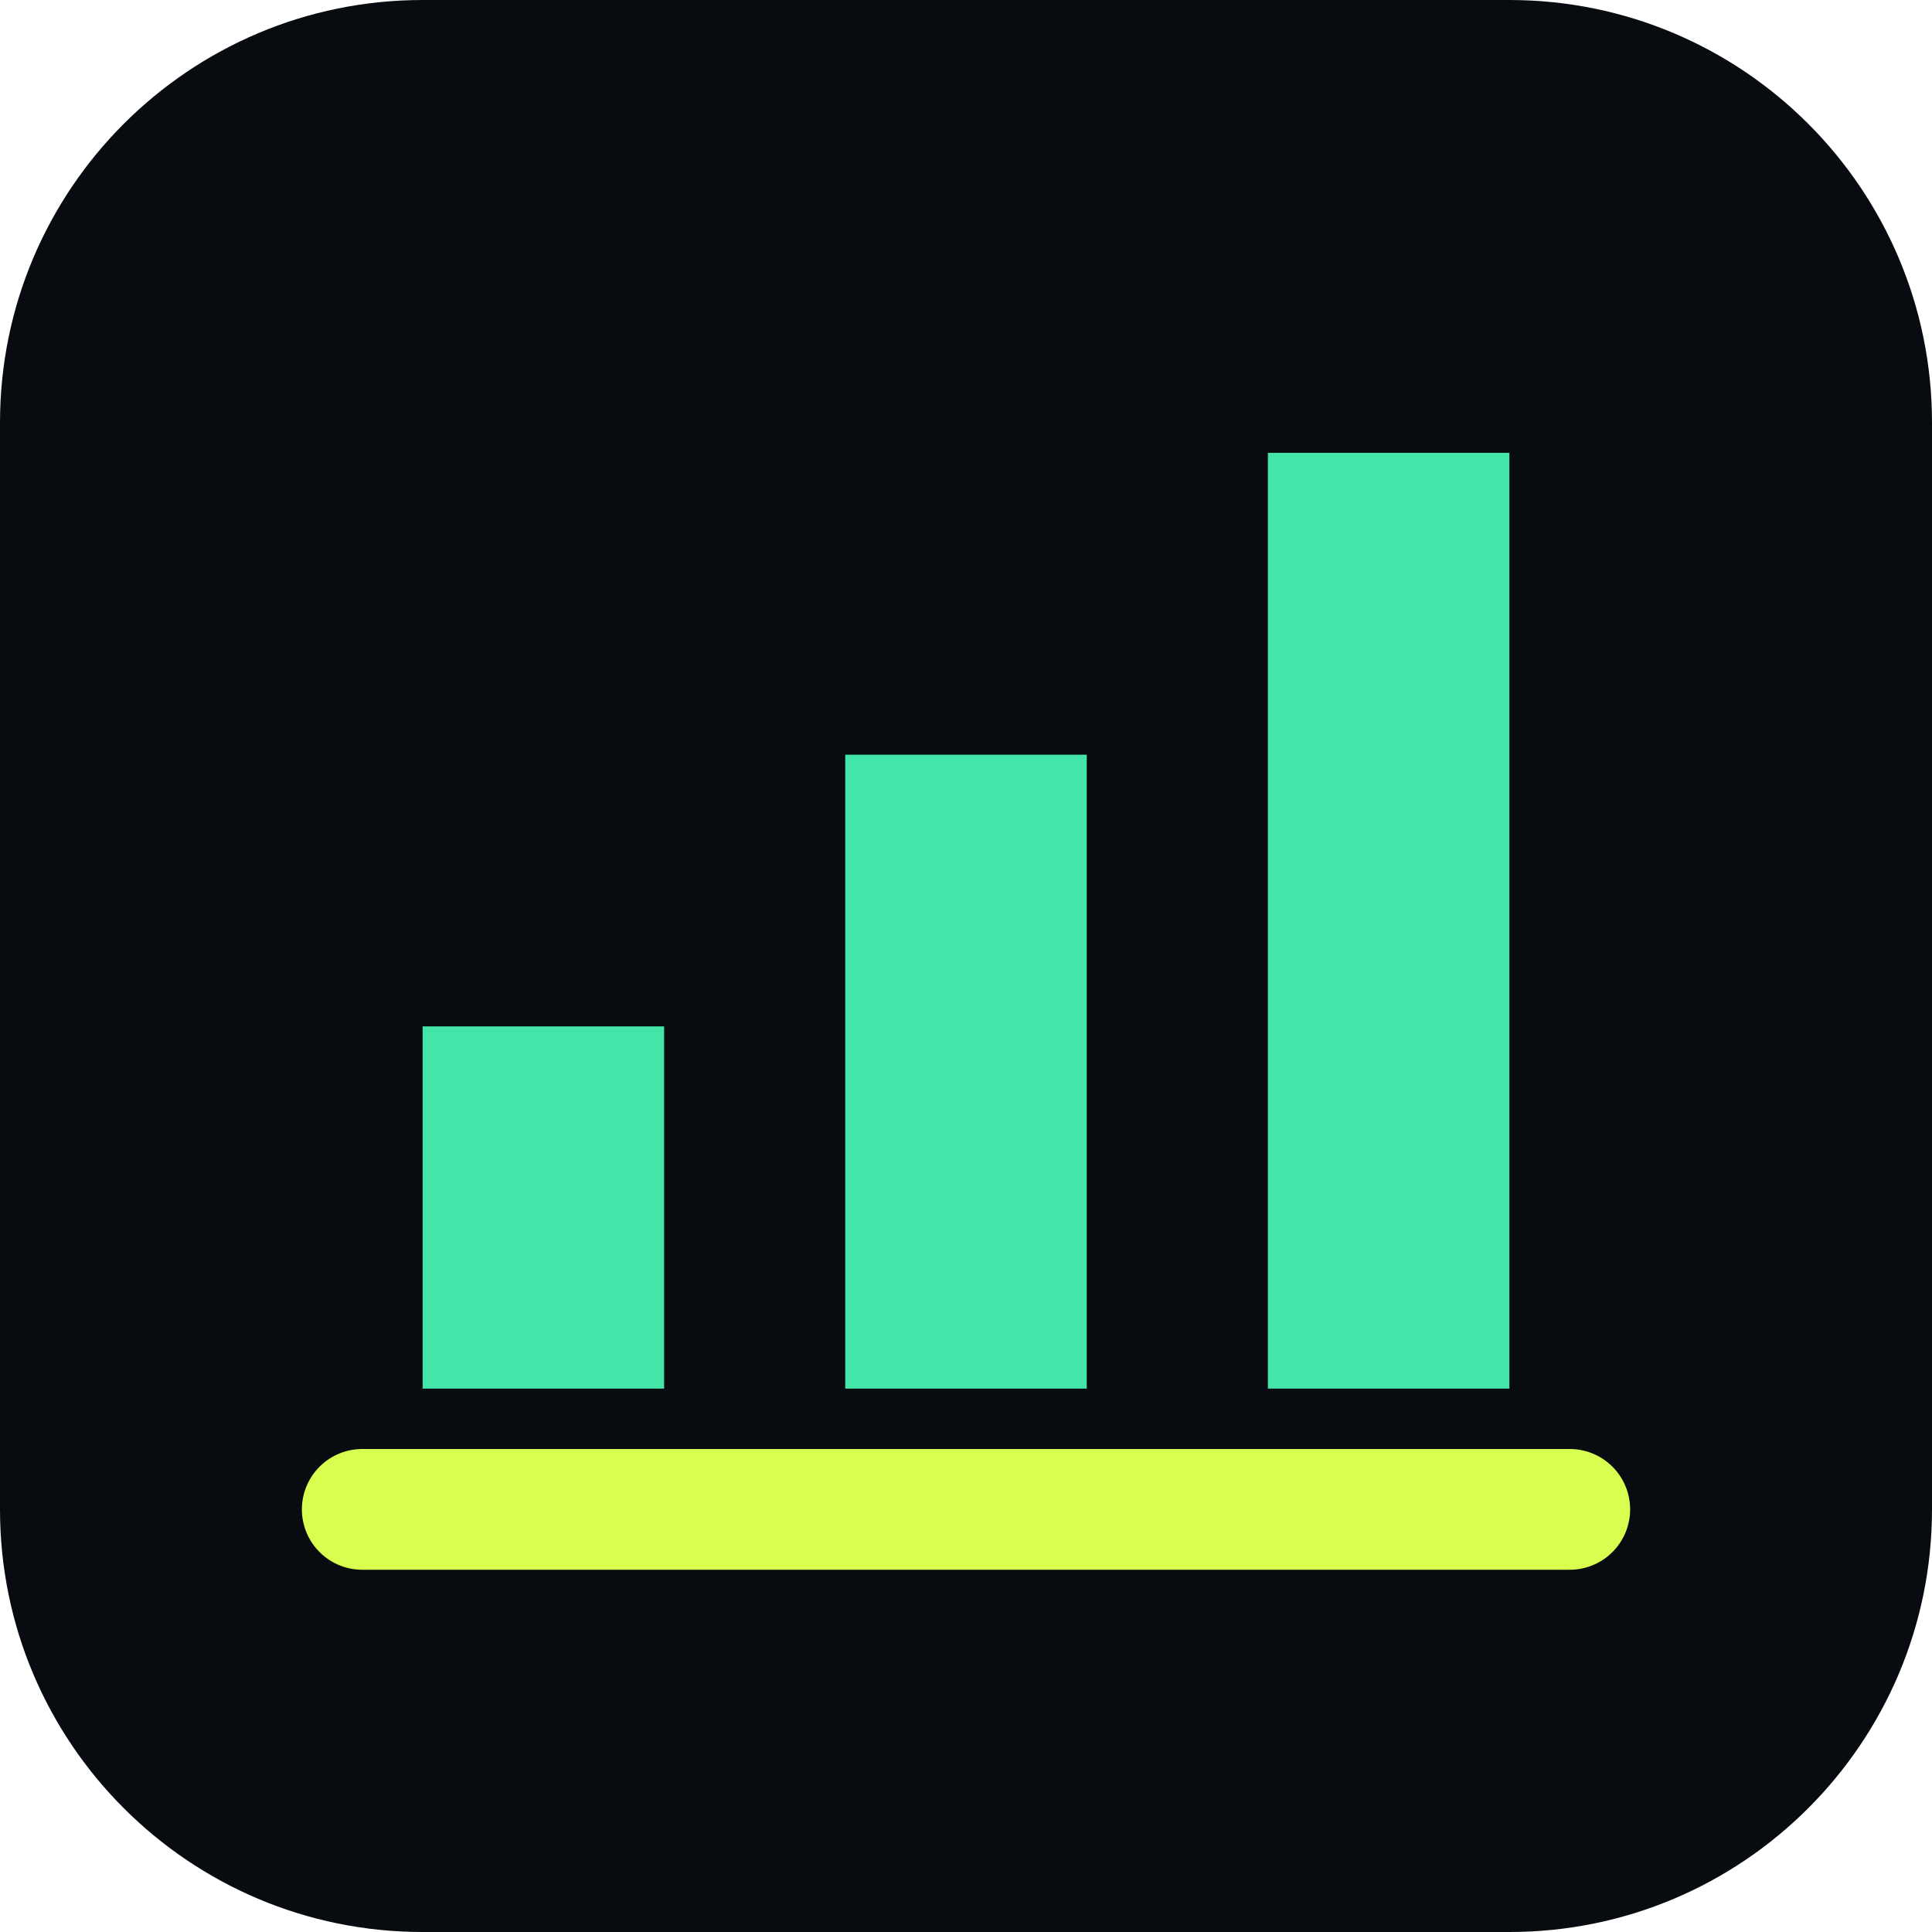
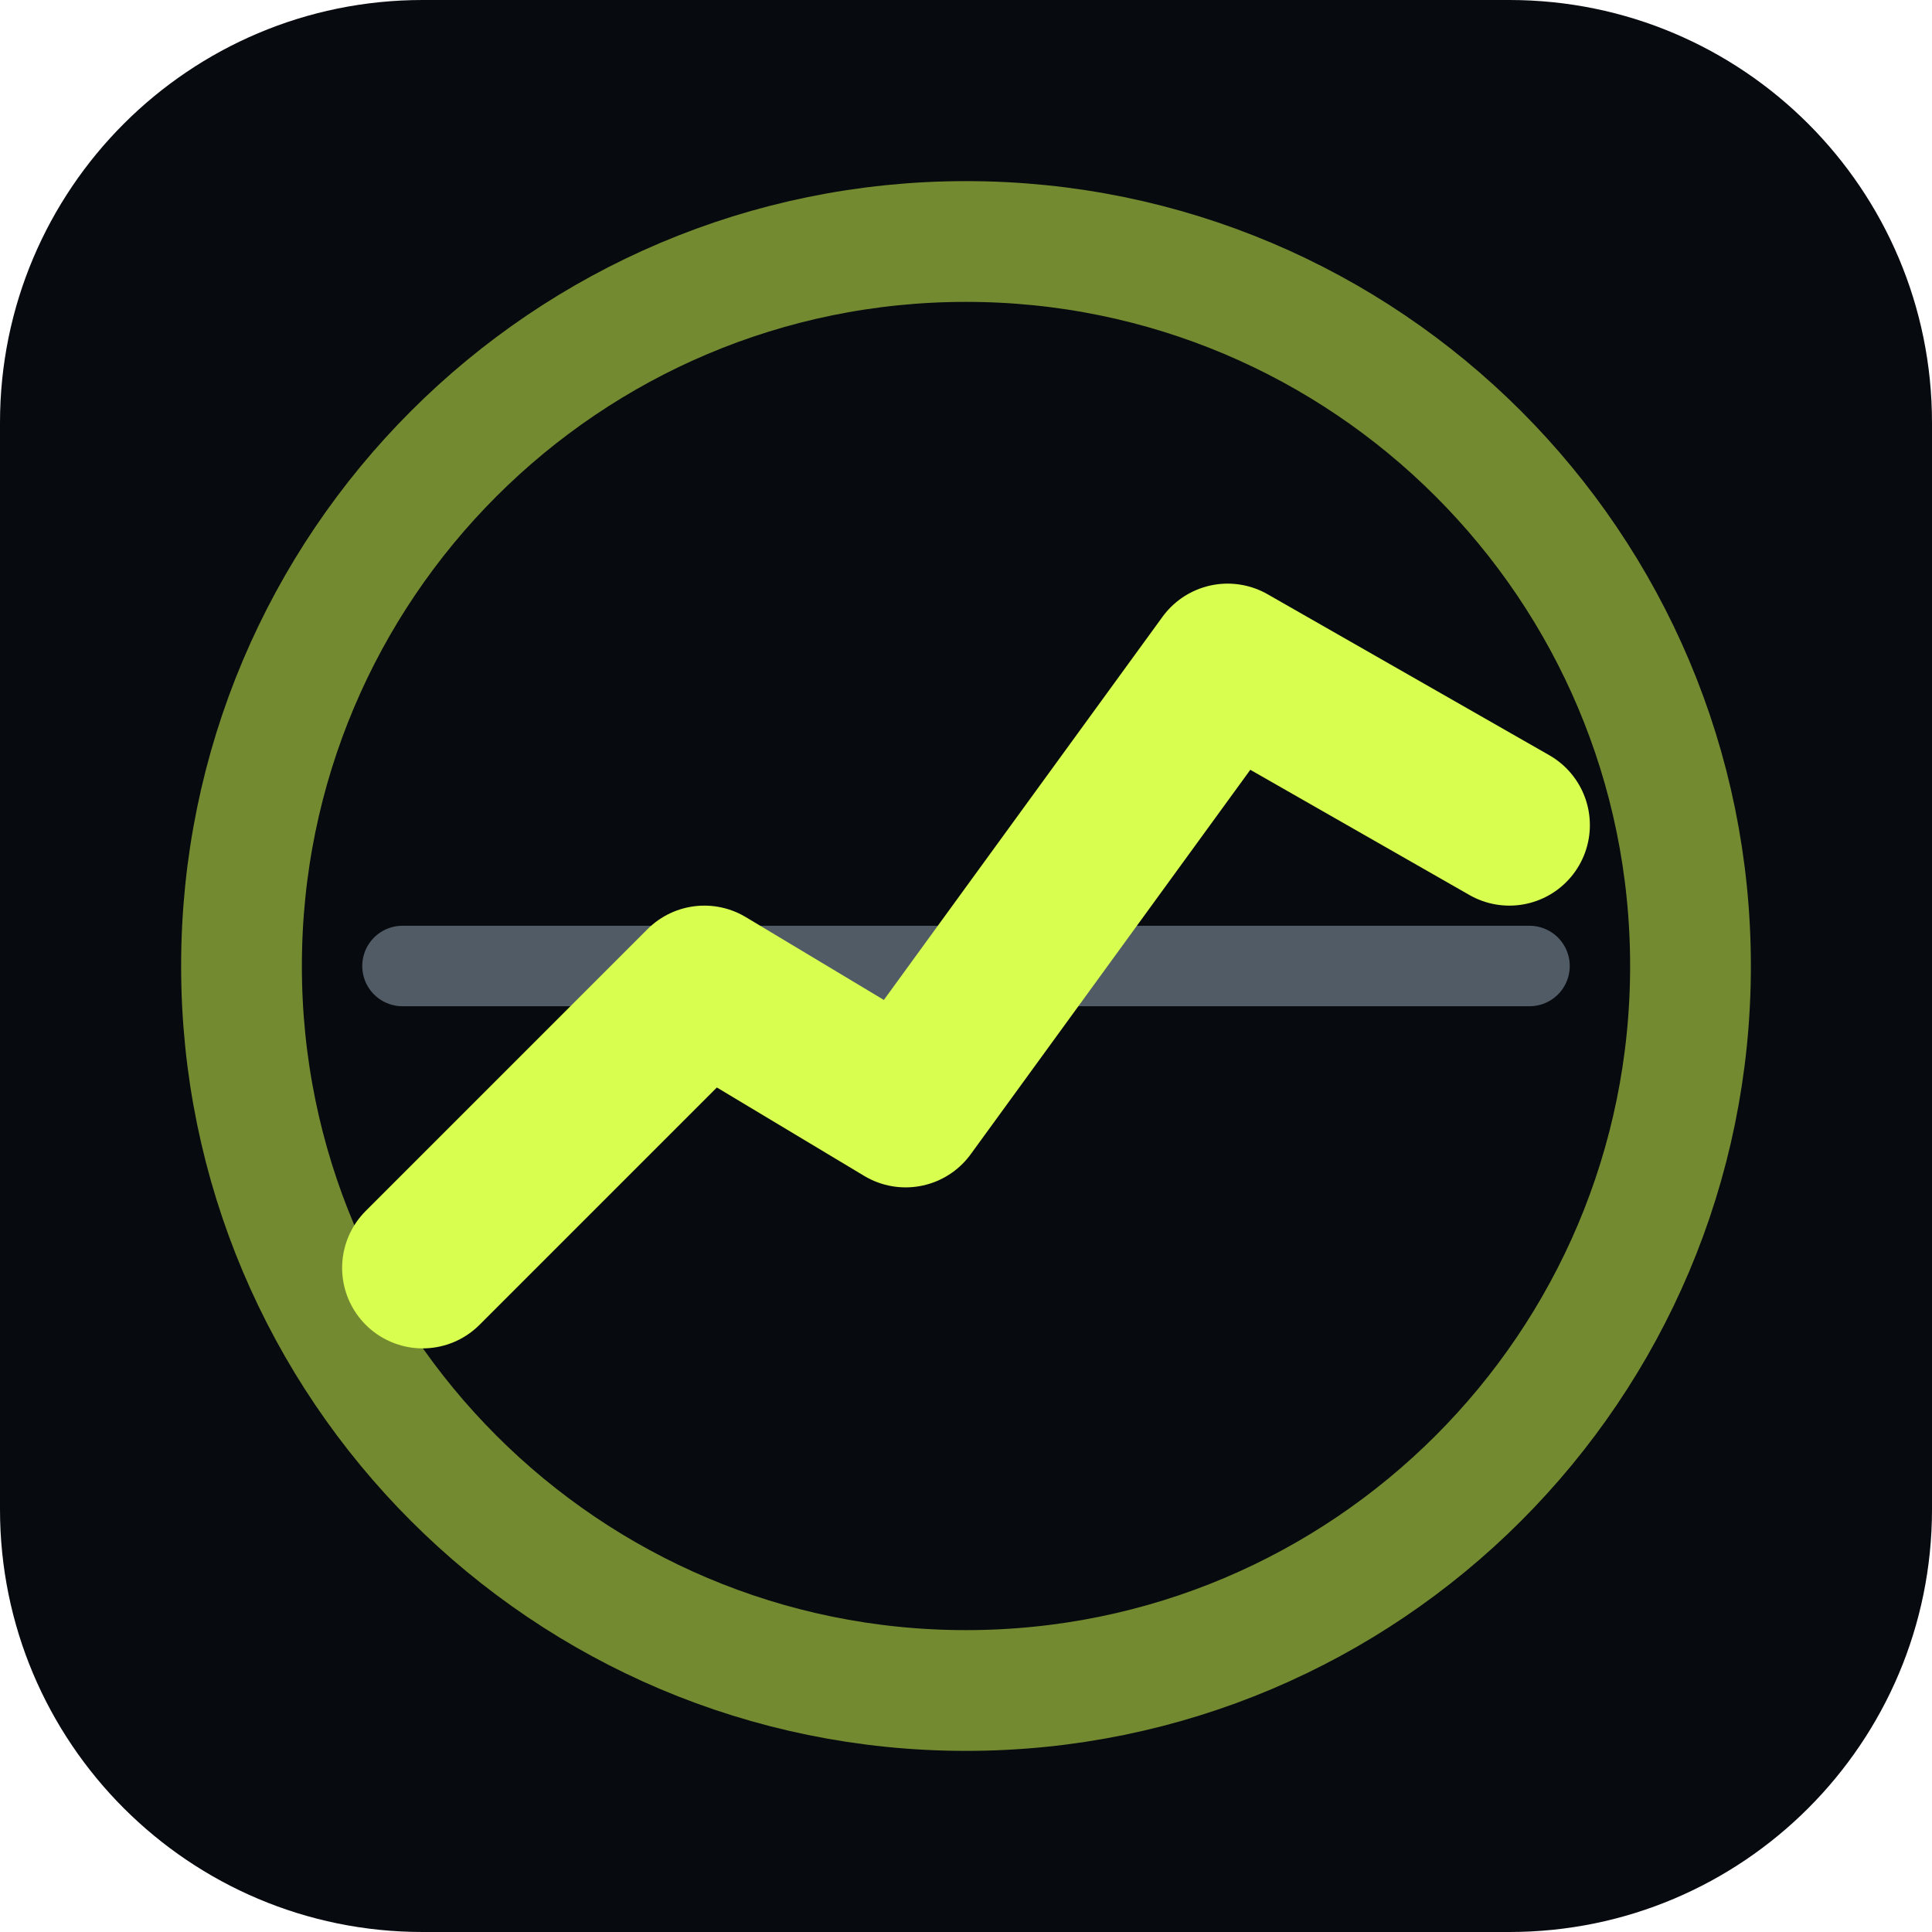
- <svg xmlns="http://www.w3.org/2000/svg" viewBox="0 0 64 64" role="img" aria-label="P&amp;L Arena">
-   <rect width="64" height="64" rx="14" fill="#080b10" />
-   <path d="M14 46V34h8v12zm14 0V25h8v21zm14 0V15h8v31z" fill="#43e6a8" />
-   <path d="M12 50h40" stroke="#d8ff4f" stroke-linecap="round" stroke-width="4" />
+ <svg xmlns="http://www.w3.org/2000/svg" viewBox="0 0 24 24" role="img" aria-label="P&amp;L Arena">
+   <rect width="24" height="24" rx="5.25" fill="#070a0f" />
+   <circle cx="12" cy="12" r="9" fill="none" stroke="#d8ff4f" stroke-width="1.5" opacity=".52" />
+   <path d="M5 12H19" fill="none" stroke="#8e9dab" stroke-width="1" stroke-linecap="round" opacity=".55" />
+   <path d="M5.25 15.75L8.75 12.25L11.25 13.75L15.25 8.25L18.75 10.25" fill="none" stroke="#d8ff4f" stroke-width="2" stroke-linecap="round" stroke-linejoin="round" />
</svg>
